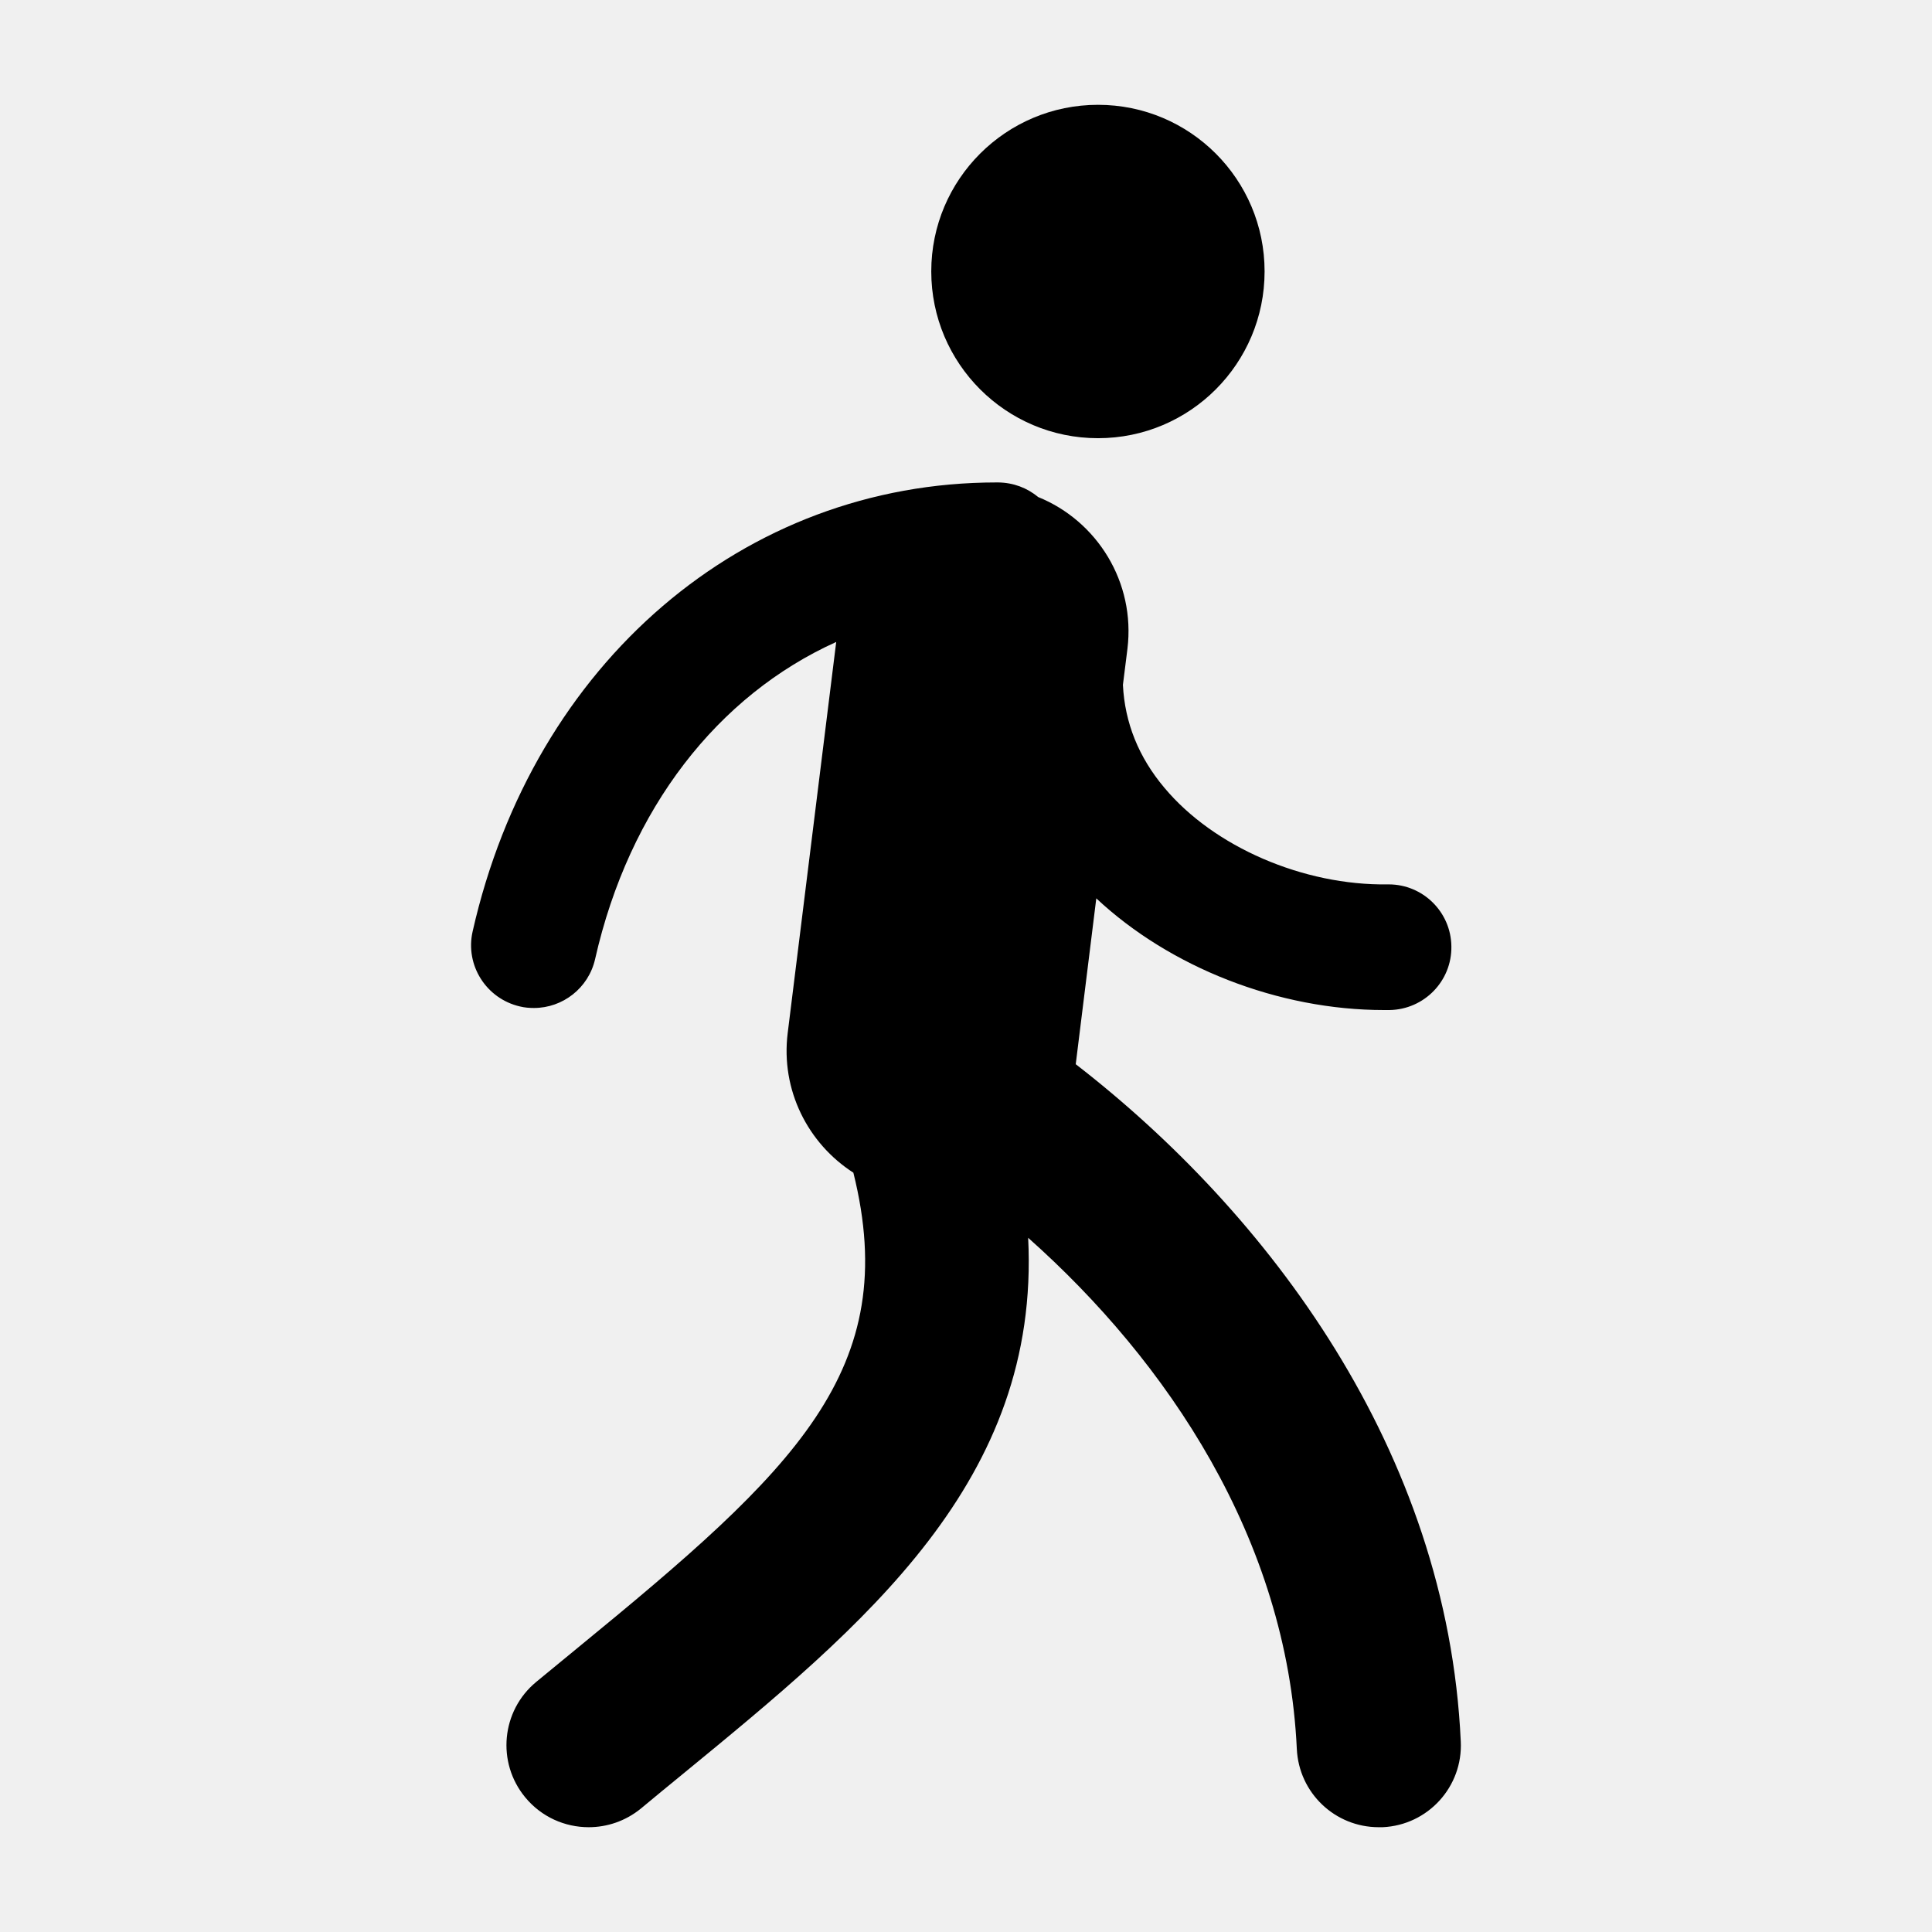
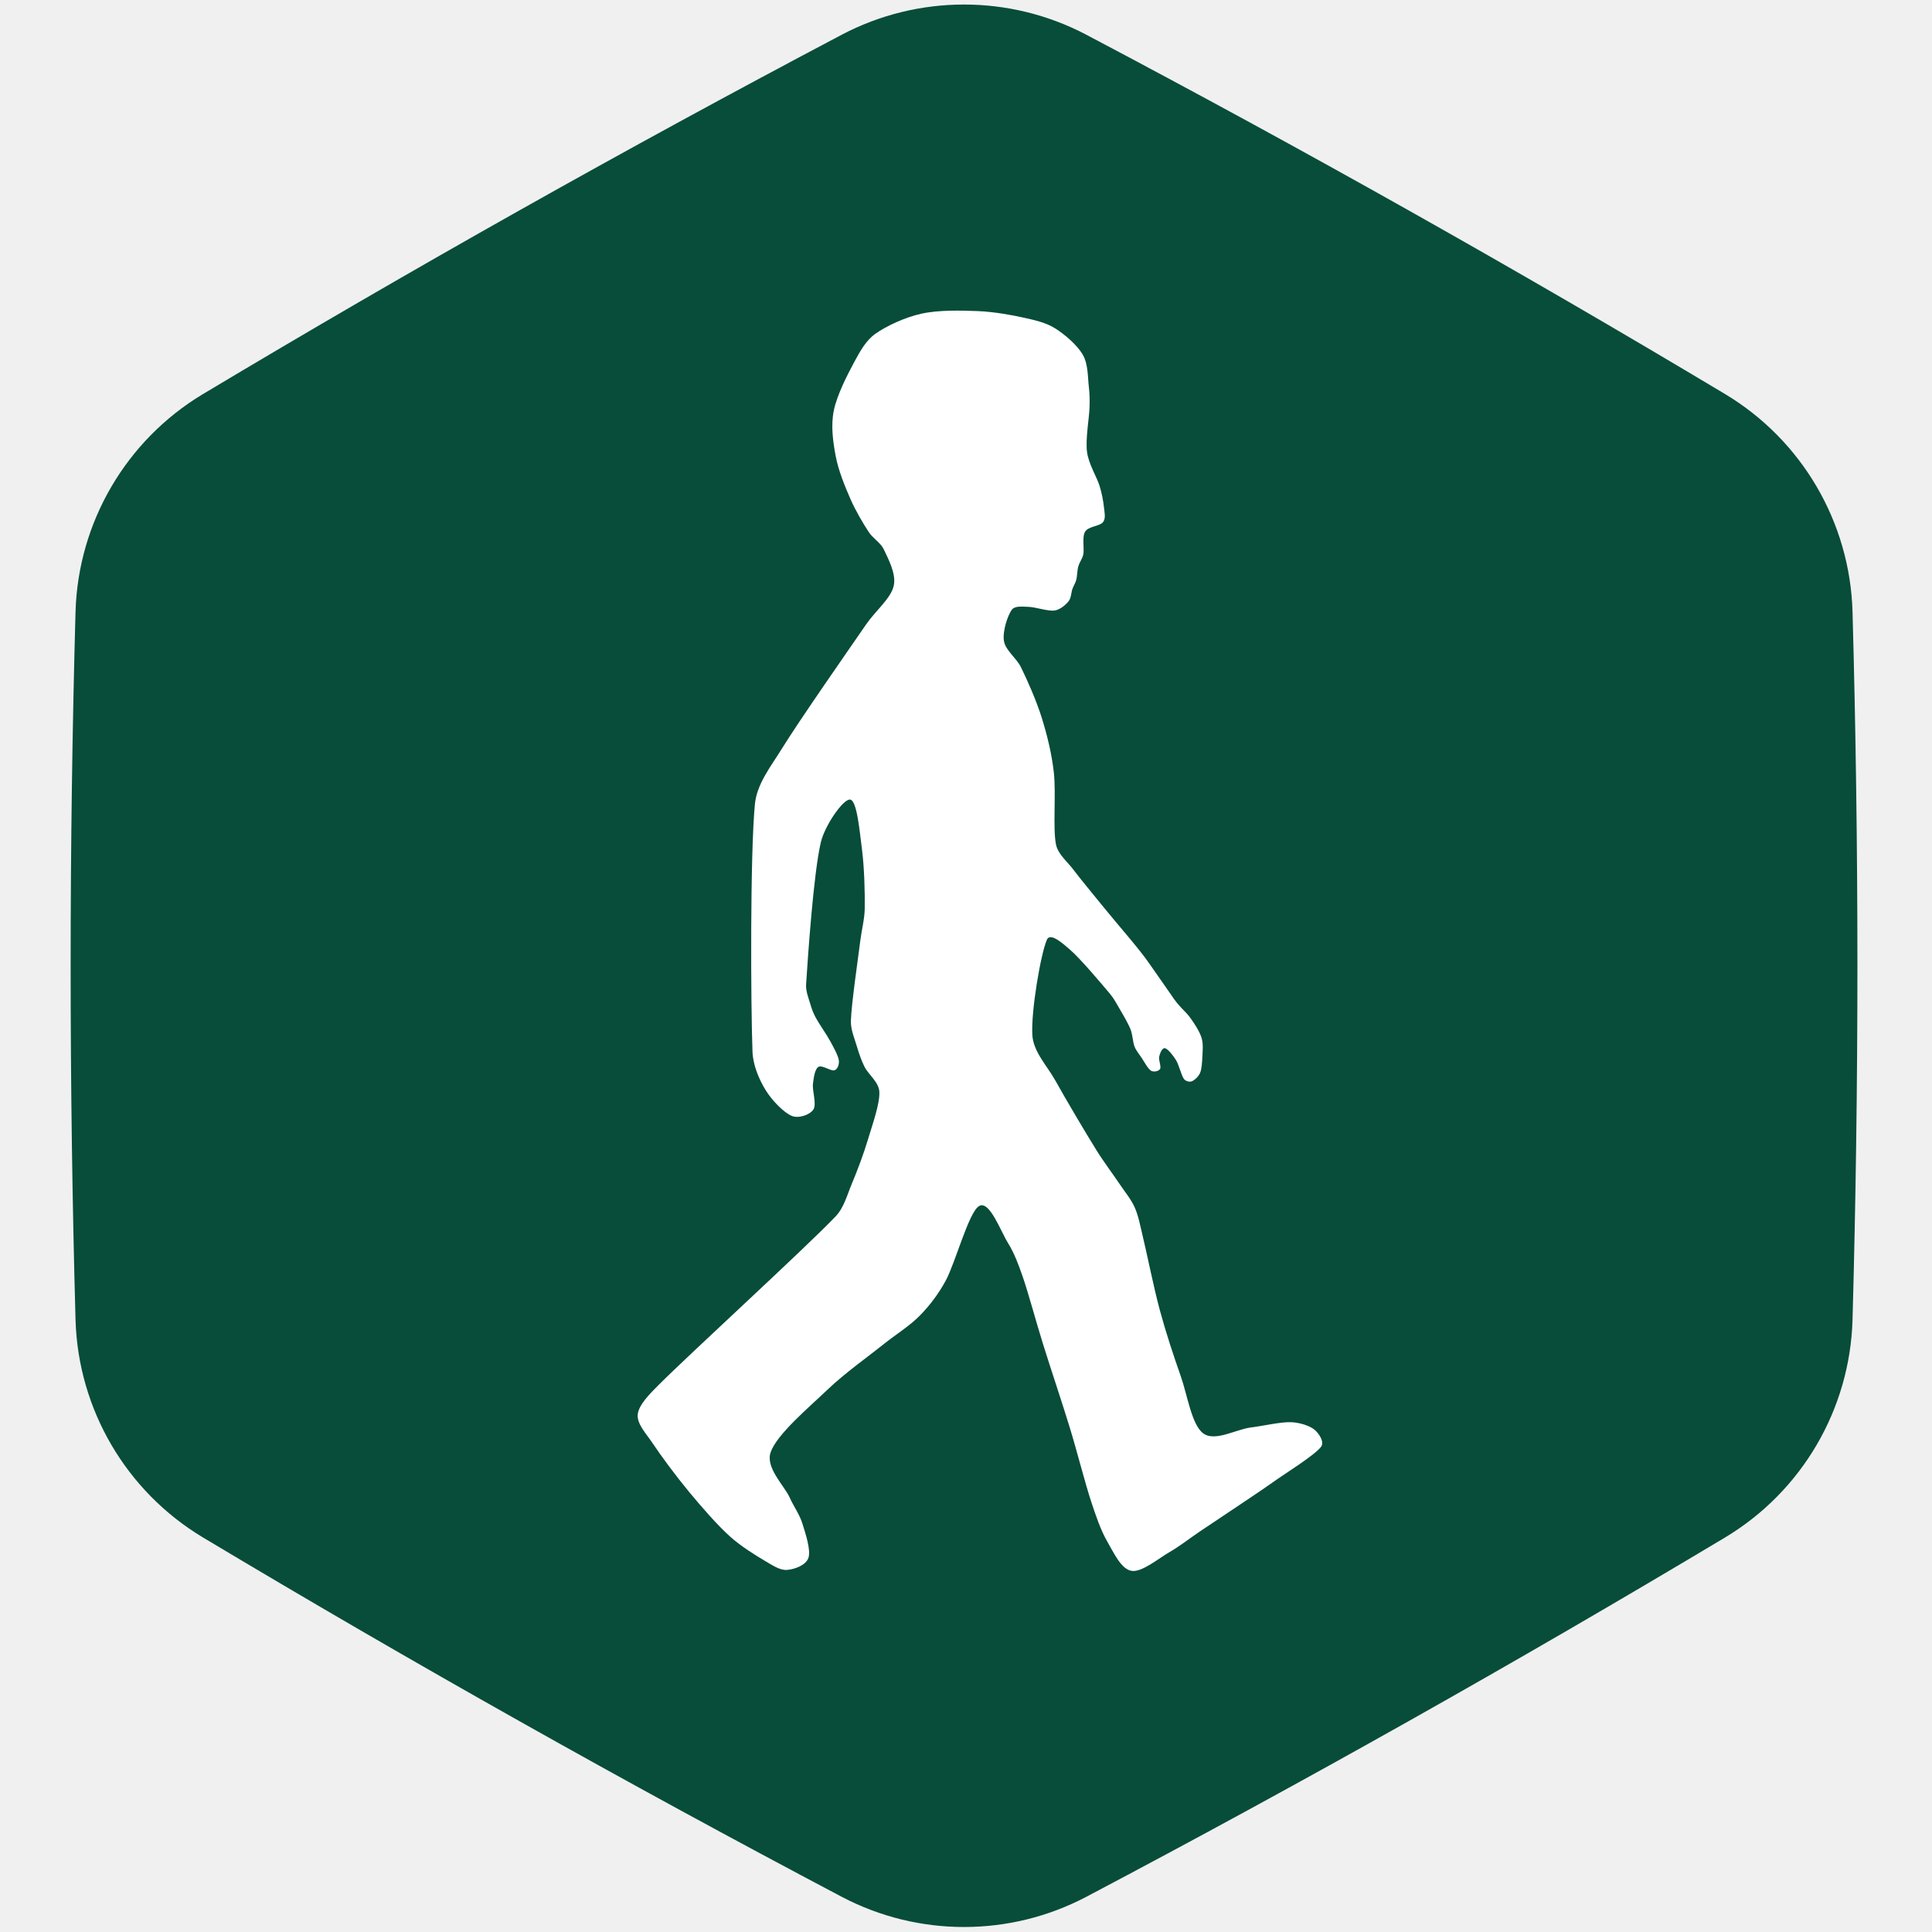
- <svg xmlns="http://www.w3.org/2000/svg" version="1.1" x="0px" y="0px" viewBox="0 0 100 100" enable-background="new 0 0 100 100" xml:space="preserve">
-   <g>
-     <path d="M56.832,22.681c4.766,0,8.623-3.867,8.623-8.633c0-4.761-3.857-8.623-8.623-8.623c-4.763,0-8.63,3.862-8.63,8.623   C48.202,18.813,52.069,22.681,56.832,22.681z" />
-     <path d="M55.68,55.083l1.064-8.584c3.818,3.574,9.424,5.781,14.893,5.781c0.098,0,0.186,0,0.283,0   c1.797-0.029,3.232-1.504,3.203-3.296c-0.02-1.782-1.475-3.208-3.242-3.208c-0.02,0-0.039,0-0.039,0   c-4.385,0.068-9.023-1.948-11.572-5c-1.338-1.587-2.051-3.374-2.148-5.327l0.234-1.865c0.42-3.442-1.563-6.621-4.629-7.861   c-0.557-0.469-1.276-0.742-2.058-0.752h-0.088c-13.074,0-23.972,9.326-27.117,23.237c-0.4,1.748,0.703,3.486,2.451,3.887   c0.244,0.059,0.479,0.078,0.723,0.078c1.484,0,2.822-1.025,3.164-2.529c1.768-7.813,6.367-13.657,12.48-16.416l-2.51,20.234   c-0.371,2.959,1.045,5.723,3.398,7.236c2.546,10.225-3.008,15.371-14.277,24.6c-0.703,0.576-1.416,1.162-2.139,1.758   c-1.807,1.494-2.061,4.17-0.566,5.977c0.84,1.016,2.051,1.543,3.281,1.543c0.947,0,1.904-0.313,2.705-0.967   c0.703-0.586,1.416-1.172,2.109-1.738c9.49-7.783,18.569-15.225,17.934-27.803c7.207,6.406,13.398,15.596,13.906,26.455   c0.107,2.285,1.982,4.053,4.238,4.053c0.068,0,0.137,0,0.205,0c2.344-0.107,4.16-2.095,4.043-4.443   C74.918,75.054,65.611,62.769,55.68,55.083z" />
-   </g>
+ <svg xmlns="http://www.w3.org/2000/svg" viewBox="0 0 250 250" xml:space="preserve" style="fill-rule:evenodd;clip-rule:evenodd;stroke-linejoin:round;stroke-miterlimit:2">
+   <path d="M108.934 4.487a33.994 33.994 0 0 1 31.622 0 1759.95 1759.95 0 0 1 82.693 46.518 33.996 33.996 0 0 1 16.467 28.136 1661.25 1661.25 0 0 1 0 91.657 33.995 33.995 0 0 1-16.467 28.136 1759.968 1759.968 0 0 1-82.693 46.519 34 34 0 0 1-31.622 0 1759.968 1759.968 0 0 1-82.693-46.519 33.995 33.995 0 0 1-16.467-28.136 1661.25 1661.25 0 0 1 0-91.657 33.997 33.997 0 0 1 16.468-28.136 1759.412 1759.412 0 0 1 82.692-46.518Z" style="fill:#074d39" />
+   <path d="M110.619 46.699c-.897 1.658-2.316 4.39-2.729 6.442-.387 1.922-.111 3.971.248 5.875.359 1.903 1.189 3.904 1.904 5.545.654 1.502 1.66 3.203 2.384 4.298.552.835 1.541 1.366 1.959 2.275.535 1.164 1.63 3.129 1.254 4.71-.38 1.604-2.395 3.253-3.539 4.918-2.422 3.523-8.589 12.336-10.992 16.219-1.379 2.23-3.175 4.471-3.425 7.081-.622 6.517-.539 25.859-.311 32.02.065 1.741.834 3.563 1.681 4.948.831 1.361 2.366 2.942 3.399 3.366.898.369 2.338-.13 2.796-.821.457-.692-.16-2.408-.052-3.328.09-.761.238-1.899.702-2.191.463-.291 1.637.583 2.078.44.441-.143.635-.829.569-1.296-.089-.624-.673-1.661-1.099-2.447-.499-.922-1.467-2.279-1.899-3.084a8.914 8.914 0 0 1-.694-1.749c-.207-.713-.603-1.669-.546-2.529.228-3.492.963-14.433 1.915-18.421.518-2.168 2.915-5.649 3.8-5.504.884.144 1.222 4.209 1.509 6.373.312 2.353.399 5.77.365 7.743-.024 1.378-.399 2.727-.568 4.095-.299 2.417-1.148 8.124-1.223 10.412-.037 1.134.481 2.322.775 3.314.267.901.571 1.798.988 2.639.484.978 1.855 1.977 1.918 3.227.078 1.555-.859 4.128-1.451 6.107-.586 1.961-1.395 4.097-2.098 5.77-.616 1.465-1.02 3.123-2.12 4.269-4.171 4.347-18.639 17.544-22.905 21.811-1.095 1.095-2.556 2.544-2.689 3.79-.134 1.245 1.126 2.532 1.887 3.682 1.108 1.673 3.09 4.339 4.761 6.357 1.658 2 3.62 4.252 5.266 5.746 1.388 1.259 3.376 2.49 4.611 3.215.868.508 1.871 1.203 2.798 1.129.928-.074 2.439-.572 2.769-1.573.329-1.002-.386-3.142-.79-4.439-.369-1.184-1.131-2.21-1.636-3.343-.684-1.536-3.169-3.869-2.467-5.872.816-2.329 4.92-5.767 7.361-8.1 2.259-2.159 5.293-4.3 7.286-5.899 1.549-1.244 3.339-2.334 4.673-3.7a20.253 20.253 0 0 0 3.328-4.493c1.273-2.358 2.971-8.837 4.312-9.656 1.34-.82 2.792 3.227 3.731 4.738.832 1.339 1.386 2.84 1.903 4.329.758 2.184 1.738 5.859 2.648 8.776 1.022 3.276 2.446 7.488 3.485 10.884.963 3.151 1.936 7.042 2.744 9.494.587 1.781 1.235 3.721 2.105 5.217.818 1.406 1.775 3.537 3.116 3.759 1.34.221 3.468-1.591 4.927-2.43 1.337-.768 2.547-1.74 3.826-2.602 1.499-1.01 3.584-2.39 5.171-3.46 1.454-.98 2.921-1.942 4.35-2.959 1.765-1.257 5.339-3.444 6.239-4.58.495-.623-.223-1.728-.836-2.236-.643-.534-1.967-.933-3.025-.969-1.379-.046-3.498.467-5.248.69-1.894.242-4.61 1.874-6.117.759-1.508-1.115-2.04-4.934-2.927-7.45-.935-2.651-1.907-5.602-2.681-8.455-.823-3.038-1.717-7.552-2.26-9.773-.293-1.195-.514-2.467-.999-3.554-.479-1.075-1.256-1.991-1.91-2.969-.823-1.232-2.088-2.905-3.031-4.423-1.395-2.244-3.952-6.555-5.337-9.044-1.07-1.922-2.842-3.694-2.973-5.889-.18-3.038 1.079-10.498 1.891-12.337.438-.992 2.161.594 2.983 1.301 1.359 1.168 4.117 4.459 5.171 5.708.457.542.801 1.172 1.156 1.785.443.764 1.162 1.958 1.499 2.798.285.71.29 1.631.522 2.236.197.513.564.944.873 1.398.355.522.855 1.483 1.26 1.734.339.21.998.082 1.175-.224.177-.306-.219-1.163-.113-1.611.1-.425.385-1.15.745-1.076.361.075 1.054.933 1.418 1.523.409.662.694 1.99 1.034 2.451.208.283.676.435 1.007.315.346-.124.872-.601 1.074-1.063.23-.529.275-1.397.307-2.106.034-.758.138-1.665-.101-2.446-.255-.835-.866-1.763-1.43-2.562-.661-.936-1.473-1.403-2.533-3.051-.178-.276-2.614-3.73-2.813-4.027-1.142-1.702-4.262-5.25-5.904-7.281-1.321-1.633-2.924-3.552-3.951-4.908-.788-1.041-1.96-1.95-2.214-3.23-.414-2.089.033-6.572-.274-9.303-.27-2.403-.858-4.813-1.568-7.082-.703-2.249-1.876-4.882-2.691-6.536-.595-1.208-1.997-2.159-2.197-3.391-.201-1.233.474-3.269.995-4.005.419-.59 1.409-.417 2.132-.408.925.011 2.547.592 3.417.475.712-.095 1.42-.709 1.806-1.176.363-.438.346-1.159.515-1.625.144-.399.39-.761.497-1.171.126-.482.108-1.174.259-1.724.151-.548.539-1.019.649-1.576.148-.752-.188-2.244.238-2.938.425-.694 1.908-.696 2.314-1.225.395-.516.179-1.299.118-1.946a14.993 14.993 0 0 0-.559-2.726c-.365-1.19-1.43-2.857-1.63-4.413-.218-1.695.284-4.362.324-5.759.025-.875.025-1.756-.084-2.625-.143-1.132-.07-2.942-.772-4.168-.725-1.266-2.31-2.628-3.58-3.43-1.204-.76-2.651-1.073-4.04-1.384-1.67-.374-3.967-.778-5.979-.858-2.212-.087-5.087-.155-7.297.334-2.117.469-4.526 1.585-5.961 2.603-1.195.848-1.955 2.217-2.652 3.506Z" style="fill:#fff" />
</svg>
